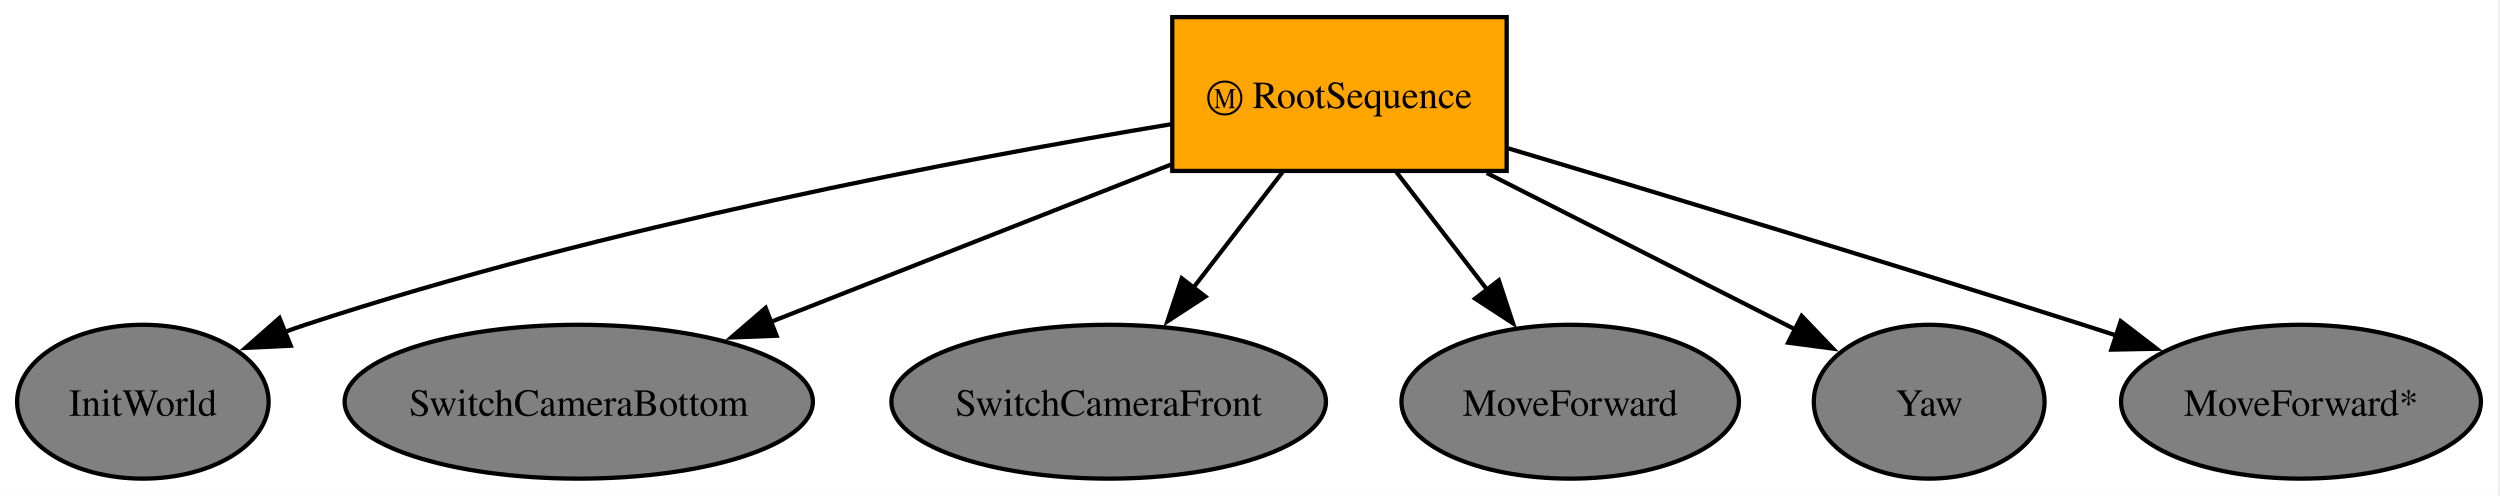
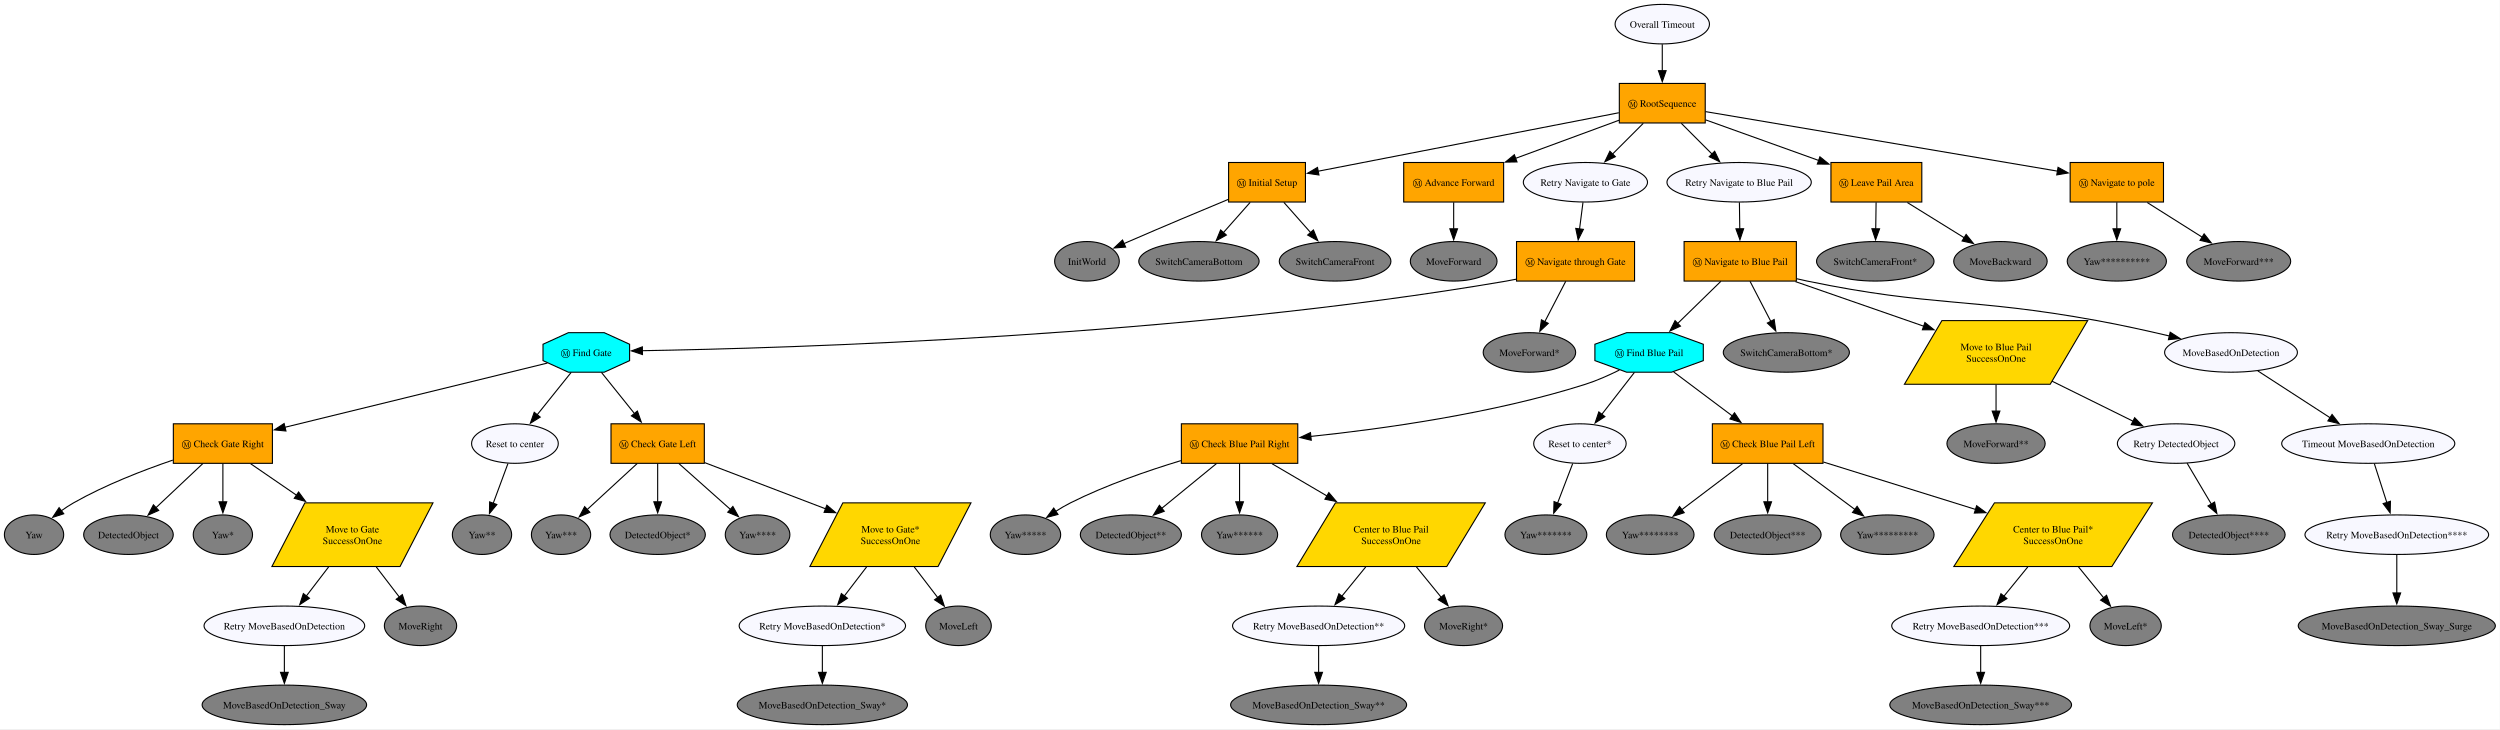
- <svg xmlns="http://www.w3.org/2000/svg" width="585pt" height="116pt" viewBox="0.00 0.00 585.00 116.00">
-   <g id="graph0" class="graph" transform="scale(1 1) rotate(0) translate(4 112)">
-     <polygon fill="white" stroke="none" points="-4,4 -4,-112 580.54,-112 580.54,4 -4,4" />
+ <svg xmlns="http://www.w3.org/2000/svg" width="2277pt" height="664pt" viewBox="0.00 0.00 2277.00 664.00">
+   <g id="graph0" class="graph" transform="scale(1 1) rotate(0) translate(4 660)">
+     <polygon fill="white" stroke="none" points="-4,4 -4,-660 2272.76,-660 2272.76,4 -4,4" />
    <g id="node1" class="node">
-       <polygon fill="orange" stroke="black" points="348.56,-108 270.31,-108 270.31,-72 348.56,-72 348.56,-108" />
-       <text xml:space="preserve" text-anchor="middle" x="309.43" y="-86.7" font-family="Times,serif" font-size="9.00">Ⓜ RootSequence</text>
+       <ellipse fill="ghostwhite" stroke="black" cx="1510" cy="-638" rx="42.99" ry="18" />
+       <text xml:space="preserve" text-anchor="middle" x="1510" y="-634.7" font-family="Times,serif" font-size="9.00">Overall Timeout</text>
    </g>
    <g id="node2" class="node">
-       <ellipse fill="gray" stroke="black" cx="29.43" cy="-18" rx="29.43" ry="18" />
-       <text xml:space="preserve" text-anchor="middle" x="29.43" y="-14.7" font-family="Times,serif" font-size="9.00">InitWorld</text>
+       <polygon fill="orange" stroke="black" points="1549.12,-584 1470.88,-584 1470.88,-548 1549.12,-548 1549.12,-584" />
+       <text xml:space="preserve" text-anchor="middle" x="1510" y="-562.7" font-family="Times,serif" font-size="9.00">Ⓜ RootSequence</text>
    </g>
    <g id="edge1" class="edge">
-       <path fill="none" stroke="black" d="M270.22,-82.96C221.8,-74.92 137.29,-59 67.43,-36 65.85,-35.48 64.24,-34.91 62.62,-34.31" />
-       <polygon fill="black" stroke="black" points="64.03,-31.11 53.44,-30.59 61.4,-37.59 64.03,-31.11" />
+       <path fill="none" stroke="black" d="M1510,-619.7C1510,-612.41 1510,-603.73 1510,-595.54" />
+       <polygon fill="black" stroke="black" points="1513.5,-595.62 1510,-585.62 1506.5,-595.62 1513.5,-595.62" />
    </g>
    <g id="node3" class="node">
-       <ellipse fill="gray" stroke="black" cx="131.43" cy="-18" rx="54.79" ry="18" />
-       <text xml:space="preserve" text-anchor="middle" x="131.43" y="-14.7" font-family="Times,serif" font-size="9.00">SwitchCameraBottom</text>
+       <polygon fill="orange" stroke="black" points="1185,-512 1115,-512 1115,-476 1185,-476 1185,-512" />
+       <text xml:space="preserve" text-anchor="middle" x="1150" y="-490.7" font-family="Times,serif" font-size="9.00">Ⓜ Initial Setup</text>
    </g>
    <g id="edge2" class="edge">
-       <path fill="none" stroke="black" d="M269.93,-73.46C242.23,-62.57 205.15,-47.99 176.33,-36.66" />
-       <polygon fill="black" stroke="black" points="177.72,-33.44 167.13,-33.04 175.16,-39.96 177.72,-33.44" />
+       <path fill="none" stroke="black" d="M1470.44,-557.31C1403.35,-544.26 1267.58,-517.86 1196.21,-503.99" />
+       <polygon fill="black" stroke="black" points="1197.3,-500.63 1186.82,-502.16 1195.97,-507.5 1197.3,-500.63" />
+     </g>
+     <g id="node7" class="node">
+       <polygon fill="orange" stroke="black" points="1365.5,-512 1274.5,-512 1274.5,-476 1365.5,-476 1365.5,-512" />
+       <text xml:space="preserve" text-anchor="middle" x="1320" y="-490.7" font-family="Times,serif" font-size="9.00">Ⓜ Advance Forward</text>
+     </g>
+     <g id="edge6" class="edge">
+       <path fill="none" stroke="black" d="M1470.63,-550.5C1443.31,-540.43 1406.51,-526.87 1376.12,-515.68" />
+       <polygon fill="black" stroke="black" points="1377.68,-512.52 1367.09,-512.35 1375.26,-519.09 1377.68,-512.52" />
+     </g>
+     <g id="node9" class="node">
+       <ellipse fill="ghostwhite" stroke="black" cx="1440" cy="-494" rx="56.54" ry="18" />
+       <text xml:space="preserve" text-anchor="middle" x="1440" y="-490.7" font-family="Times,serif" font-size="9.00">Retry Navigate to Gate</text>
+     </g>
+     <g id="edge8" class="edge">
+       <path fill="none" stroke="black" d="M1492.7,-547.7C1484.27,-539.27 1473.97,-528.97 1464.73,-519.73" />
+       <polygon fill="black" stroke="black" points="1467.24,-517.29 1457.69,-512.69 1462.29,-522.24 1467.24,-517.29" />
+     </g>
+     <g id="node31" class="node">
+       <ellipse fill="ghostwhite" stroke="black" cx="1580" cy="-494" rx="65.72" ry="18" />
+       <text xml:space="preserve" text-anchor="middle" x="1580" y="-490.7" font-family="Times,serif" font-size="9.00">Retry Navigate to Blue Pail</text>
+     </g>
+     <g id="edge30" class="edge">
+       <path fill="none" stroke="black" d="M1527.3,-547.7C1535.73,-539.27 1546.03,-528.97 1555.27,-519.73" />
+       <polygon fill="black" stroke="black" points="1557.71,-522.24 1562.31,-512.69 1552.76,-517.29 1557.71,-522.24" />
+     </g>
+     <g id="node61" class="node">
+       <polygon fill="orange" stroke="black" points="1746.38,-512 1663.62,-512 1663.62,-476 1746.38,-476 1746.38,-512" />
+       <text xml:space="preserve" text-anchor="middle" x="1705" y="-490.7" font-family="Times,serif" font-size="9.00">Ⓜ Leave Pail Area</text>
+     </g>
+     <g id="edge60" class="edge">
+       <path fill="none" stroke="black" d="M1549.46,-550.83C1579.16,-540.17 1620.15,-525.46 1652.59,-513.81" />
+       <polygon fill="black" stroke="black" points="1653.58,-517.18 1661.81,-510.5 1651.22,-510.59 1653.58,-517.18" />
+     </g>
+     <g id="node64" class="node">
+       <polygon fill="orange" stroke="black" points="1966.5,-512 1881.5,-512 1881.5,-476 1966.5,-476 1966.5,-512" />
+       <text xml:space="preserve" text-anchor="middle" x="1924" y="-490.7" font-family="Times,serif" font-size="9.00">Ⓜ Navigate to pole</text>
+     </g>
+     <g id="edge63" class="edge">
+       <path fill="none" stroke="black" d="M1549.32,-558.35C1623.81,-545.76 1785.57,-518.41 1870.1,-504.11" />
+       <polygon fill="black" stroke="black" points="1870.48,-507.6 1879.76,-502.48 1869.31,-500.7 1870.48,-507.6" />
    </g>
    <g id="node4" class="node">
-       <ellipse fill="gray" stroke="black" cx="255.43" cy="-18" rx="50.85" ry="18" />
-       <text xml:space="preserve" text-anchor="middle" x="255.43" y="-14.7" font-family="Times,serif" font-size="9.00">SwitchCameraFront</text>
+       <ellipse fill="gray" stroke="black" cx="986" cy="-422" rx="29.43" ry="18" />
+       <text xml:space="preserve" text-anchor="middle" x="986" y="-418.7" font-family="Times,serif" font-size="9.00">InitWorld</text>
    </g>
    <g id="edge3" class="edge">
-       <path fill="none" stroke="black" d="M296.09,-71.7C289.78,-63.52 282.13,-53.6 275.17,-44.58" />
-       <polygon fill="black" stroke="black" points="278.06,-42.6 269.18,-36.82 272.52,-46.88 278.06,-42.6" />
+       <path fill="none" stroke="black" d="M1114.61,-478.36C1089.3,-467.84 1054.48,-453.23 1024,-440 1022.51,-439.35 1020.99,-438.69 1019.45,-438.01" />
+       <polygon fill="black" stroke="black" points="1021.22,-434.97 1010.66,-434.12 1018.39,-441.37 1021.22,-434.97" />
    </g>
    <g id="node5" class="node">
-       <ellipse fill="gray" stroke="black" cx="363.43" cy="-18" rx="39.49" ry="18" />
-       <text xml:space="preserve" text-anchor="middle" x="363.43" y="-14.7" font-family="Times,serif" font-size="9.00">MoveForward</text>
+       <ellipse fill="gray" stroke="black" cx="1088" cy="-422" rx="54.79" ry="18" />
+       <text xml:space="preserve" text-anchor="middle" x="1088" y="-418.7" font-family="Times,serif" font-size="9.00">SwitchCameraBottom</text>
    </g>
    <g id="edge4" class="edge">
-       <path fill="none" stroke="black" d="M322.78,-71.7C329.18,-63.4 336.97,-53.31 344,-44.19" />
-       <polygon fill="black" stroke="black" points="346.72,-46.4 350.05,-36.34 341.18,-42.12 346.72,-46.4" />
+       <path fill="none" stroke="black" d="M1134.67,-475.7C1127.28,-467.35 1118.28,-457.18 1110.16,-448.02" />
+       <polygon fill="black" stroke="black" points="1112.98,-445.92 1103.73,-440.76 1107.74,-450.56 1112.98,-445.92" />
    </g>
    <g id="node6" class="node">
-       <ellipse fill="gray" stroke="black" cx="447.43" cy="-18" rx="27" ry="18" />
-       <text xml:space="preserve" text-anchor="middle" x="447.43" y="-14.7" font-family="Times,serif" font-size="9.00">Yaw</text>
+       <ellipse fill="gray" stroke="black" cx="1212" cy="-422" rx="50.85" ry="18" />
+       <text xml:space="preserve" text-anchor="middle" x="1212" y="-418.7" font-family="Times,serif" font-size="9.00">SwitchCameraFront</text>
    </g>
    <g id="edge5" class="edge">
-       <path fill="none" stroke="black" d="M343.9,-71.52C366.03,-60.29 394.54,-45.83 416.04,-34.93" />
-       <polygon fill="black" stroke="black" points="417.59,-38.07 424.92,-30.42 414.42,-31.82 417.59,-38.07" />
-     </g>
-     <g id="node7" class="node">
-       <ellipse fill="gray" stroke="black" cx="534.43" cy="-18" rx="42.11" ry="18" />
-       <text xml:space="preserve" text-anchor="middle" x="534.43" y="-14.7" font-family="Times,serif" font-size="9.00">MoveForward*</text>
-     </g>
-     <g id="edge6" class="edge">
-       <path fill="none" stroke="black" d="M348.91,-77.29C384.24,-66.74 437.4,-50.68 483.43,-36 485.98,-35.19 488.6,-34.34 491.25,-33.48" />
-       <polygon fill="black" stroke="black" points="492.25,-36.84 500.66,-30.39 490.07,-30.19 492.25,-36.84" />
+       <path fill="none" stroke="black" d="M1165.33,-475.7C1172.72,-467.35 1181.72,-457.18 1189.84,-448.02" />
+       <polygon fill="black" stroke="black" points="1192.26,-450.56 1196.27,-440.76 1187.02,-445.92 1192.26,-450.56" />
+     </g>
+     <g id="node8" class="node">
+       <ellipse fill="gray" stroke="black" cx="1320" cy="-422" rx="39.49" ry="18" />
+       <text xml:space="preserve" text-anchor="middle" x="1320" y="-418.7" font-family="Times,serif" font-size="9.00">MoveForward</text>
+     </g>
+     <g id="edge7" class="edge">
+       <path fill="none" stroke="black" d="M1320,-475.7C1320,-468.41 1320,-459.73 1320,-451.54" />
+       <polygon fill="black" stroke="black" points="1323.5,-451.62 1320,-441.62 1316.5,-451.62 1323.5,-451.62" />
+     </g>
+     <g id="node10" class="node">
+       <polygon fill="orange" stroke="black" points="1484.75,-440 1377.25,-440 1377.25,-404 1484.75,-404 1484.75,-440" />
+       <text xml:space="preserve" text-anchor="middle" x="1431" y="-418.7" font-family="Times,serif" font-size="9.00">Ⓜ Navigate through Gate</text>
+     </g>
+     <g id="edge9" class="edge">
+       <path fill="none" stroke="black" d="M1437.78,-475.7C1436.83,-468.32 1435.7,-459.52 1434.63,-451.25" />
+       <polygon fill="black" stroke="black" points="1438.14,-451.08 1433.39,-441.61 1431.2,-451.97 1438.14,-451.08" />
+     </g>
+     <g id="node11" class="node">
+       <polygon fill="cyan" stroke="black" points="569.43,-331.54 569.43,-346.46 546.33,-357 513.67,-357 490.57,-346.46 490.57,-331.54 513.67,-321 546.33,-321 569.43,-331.54" />
+       <text xml:space="preserve" text-anchor="middle" x="530" y="-335.7" font-family="Times,serif" font-size="9.00">Ⓜ Find Gate</text>
+     </g>
+     <g id="edge10" class="edge">
+       <path fill="none" stroke="black" d="M1376.85,-405.7C1373.87,-405.07 1370.9,-404.5 1368,-404 1072.75,-353.35 712.1,-342.78 580.84,-340.58" />
+       <polygon fill="black" stroke="black" points="581.16,-337.08 571.1,-340.42 581.05,-344.08 581.16,-337.08" />
+     </g>
+     <g id="node30" class="node">
+       <ellipse fill="gray" stroke="black" cx="1389" cy="-339" rx="42.11" ry="18" />
+       <text xml:space="preserve" text-anchor="middle" x="1389" y="-335.7" font-family="Times,serif" font-size="9.00">MoveForward*</text>
+     </g>
+     <g id="edge29" class="edge">
+       <path fill="none" stroke="black" d="M1422.09,-403.82C1416.54,-393.12 1409.28,-379.12 1402.98,-366.96" />
+       <polygon fill="black" stroke="black" points="1406.16,-365.49 1398.45,-358.22 1399.94,-368.71 1406.16,-365.49" />
+     </g>
+     <g id="node12" class="node">
+       <polygon fill="orange" stroke="black" points="244.12,-274 153.88,-274 153.88,-238 244.12,-238 244.12,-274" />
+       <text xml:space="preserve" text-anchor="middle" x="199" y="-252.7" font-family="Times,serif" font-size="9.00">Ⓜ Check Gate Right</text>
+     </g>
+     <g id="edge11" class="edge">
+       <path fill="none" stroke="black" d="M494.58,-329.33C437.31,-315.32 323.91,-287.57 255.42,-270.81" />
+       <polygon fill="black" stroke="black" points="256.44,-267.45 245.89,-268.48 254.77,-274.25 256.44,-267.45" />
+     </g>
+     <g id="node20" class="node">
+       <ellipse fill="ghostwhite" stroke="black" cx="465" cy="-256" rx="39.49" ry="18" />
+       <text xml:space="preserve" text-anchor="middle" x="465" y="-252.7" font-family="Times,serif" font-size="9.00">Reset to center</text>
+     </g>
+     <g id="edge19" class="edge">
+       <path fill="none" stroke="black" d="M516.22,-320.82C507.16,-309.54 495.16,-294.59 485.06,-281.99" />
+       <polygon fill="black" stroke="black" points="488.04,-280.11 479.05,-274.51 482.58,-284.49 488.04,-280.11" />
+     </g>
+     <g id="node22" class="node">
+       <polygon fill="orange" stroke="black" points="637.5,-274 552.5,-274 552.5,-238 637.5,-238 637.5,-274" />
+       <text xml:space="preserve" text-anchor="middle" x="595" y="-252.7" font-family="Times,serif" font-size="9.00">Ⓜ Check Gate Left</text>
+     </g>
+     <g id="edge21" class="edge">
+       <path fill="none" stroke="black" d="M543.78,-320.82C552.52,-309.94 563.98,-295.66 573.85,-283.36" />
+       <polygon fill="black" stroke="black" points="576.53,-285.6 580.06,-275.61 571.08,-281.22 576.53,-285.6" />
+     </g>
+     <g id="node13" class="node">
+       <ellipse fill="gray" stroke="black" cx="27" cy="-173" rx="27" ry="18" />
+       <text xml:space="preserve" text-anchor="middle" x="27" y="-169.7" font-family="Times,serif" font-size="9.00">Yaw</text>
+     </g>
+     <g id="edge12" class="edge">
+       <path fill="none" stroke="black" d="M153.41,-240.94C126.27,-231.68 91.65,-218.26 63,-202 59.27,-199.88 55.5,-197.41 51.89,-194.82" />
+       <polygon fill="black" stroke="black" points="54.06,-192.08 43.99,-188.8 49.82,-197.64 54.06,-192.08" />
+     </g>
+     <g id="node14" class="node">
+       <ellipse fill="gray" stroke="black" cx="113" cy="-173" rx="40.8" ry="18" />
+       <text xml:space="preserve" text-anchor="middle" x="113" y="-169.7" font-family="Times,serif" font-size="9.00">DetectedObject</text>
+     </g>
+     <g id="edge13" class="edge">
+       <path fill="none" stroke="black" d="M180.76,-237.82C168.27,-226.05 151.54,-210.3 137.83,-197.39" />
+       <polygon fill="black" stroke="black" points="140.53,-195.13 130.86,-190.82 135.74,-200.22 140.53,-195.13" />
+     </g>
+     <g id="node15" class="node">
+       <ellipse fill="gray" stroke="black" cx="199" cy="-173" rx="27" ry="18" />
+       <text xml:space="preserve" text-anchor="middle" x="199" y="-169.7" font-family="Times,serif" font-size="9.00">Yaw*</text>
+     </g>
+     <g id="edge14" class="edge">
+       <path fill="none" stroke="black" d="M199,-237.82C199,-227.69 199,-214.6 199,-202.92" />
+       <polygon fill="black" stroke="black" points="202.5,-202.95 199,-192.95 195.5,-202.95 202.5,-202.95" />
+     </g>
+     <g id="node16" class="node">
+       <polygon fill="gold" stroke="black" points="390.35,-202 273.67,-202 243.65,-144 360.33,-144 390.35,-202" />
+       <text xml:space="preserve" text-anchor="middle" x="317" y="-174.95" font-family="Times,serif" font-size="9.00">Move to Gate</text>
+       <text xml:space="preserve" text-anchor="middle" x="317" y="-164.45" font-family="Times,serif" font-size="9.00">SuccessOnOne</text>
+     </g>
+     <g id="edge15" class="edge">
+       <path fill="none" stroke="black" d="M224.31,-237.62C236.54,-229.23 251.66,-218.85 266.11,-208.93" />
+       <polygon fill="black" stroke="black" points="267.97,-211.9 274.24,-203.36 264.01,-206.13 267.97,-211.9" />
+     </g>
+     <g id="node17" class="node">
+       <ellipse fill="ghostwhite" stroke="black" cx="255" cy="-90" rx="73.15" ry="18" />
+       <text xml:space="preserve" text-anchor="middle" x="255" y="-86.7" font-family="Times,serif" font-size="9.00">Retry MoveBasedOnDetection</text>
+     </g>
+     <g id="edge16" class="edge">
+       <path fill="none" stroke="black" d="M295.32,-143.67C288.72,-135.05 281.5,-125.62 275.02,-117.16" />
+       <polygon fill="black" stroke="black" points="277.86,-115.11 269.01,-109.3 272.31,-119.37 277.86,-115.11" />
+     </g>
+     <g id="node19" class="node">
+       <ellipse fill="gray" stroke="black" cx="379" cy="-90" rx="32.93" ry="18" />
+       <text xml:space="preserve" text-anchor="middle" x="379" y="-86.7" font-family="Times,serif" font-size="9.00">MoveRight</text>
+     </g>
+     <g id="edge18" class="edge">
+       <path fill="none" stroke="black" d="M338.68,-143.67C345.56,-134.69 353.1,-124.83 359.79,-116.1" />
+       <polygon fill="black" stroke="black" points="362.42,-118.42 365.71,-108.36 356.86,-114.17 362.42,-118.42" />
+     </g>
+     <g id="node18" class="node">
+       <ellipse fill="gray" stroke="black" cx="255" cy="-18" rx="74.9" ry="18" />
+       <text xml:space="preserve" text-anchor="middle" x="255" y="-14.7" font-family="Times,serif" font-size="9.00">MoveBasedOnDetection_Sway</text>
+     </g>
+     <g id="edge17" class="edge">
+       <path fill="none" stroke="black" d="M255,-71.7C255,-64.41 255,-55.73 255,-47.54" />
+       <polygon fill="black" stroke="black" points="258.5,-47.62 255,-37.62 251.5,-47.62 258.5,-47.62" />
+     </g>
+     <g id="node21" class="node">
+       <ellipse fill="gray" stroke="black" cx="435" cy="-173" rx="27" ry="18" />
+       <text xml:space="preserve" text-anchor="middle" x="435" y="-169.7" font-family="Times,serif" font-size="9.00">Yaw**</text>
+     </g>
+     <g id="edge20" class="edge">
+       <path fill="none" stroke="black" d="M458.64,-237.82C454.71,-227.23 449.59,-213.4 445.12,-201.33" />
+       <polygon fill="black" stroke="black" points="448.53,-200.46 441.78,-192.29 441.97,-202.89 448.53,-200.46" />
+     </g>
+     <g id="node23" class="node">
+       <ellipse fill="gray" stroke="black" cx="507" cy="-173" rx="27" ry="18" />
+       <text xml:space="preserve" text-anchor="middle" x="507" y="-169.7" font-family="Times,serif" font-size="9.00">Yaw***</text>
+     </g>
+     <g id="edge22" class="edge">
+       <path fill="none" stroke="black" d="M576.34,-237.82C563.05,-225.59 545.09,-209.06 530.78,-195.88" />
+       <polygon fill="black" stroke="black" points="533.25,-193.41 523.52,-189.21 528.51,-198.56 533.25,-193.41" />
+     </g>
+     <g id="node24" class="node">
+       <ellipse fill="gray" stroke="black" cx="595" cy="-173" rx="43.42" ry="18" />
+       <text xml:space="preserve" text-anchor="middle" x="595" y="-169.7" font-family="Times,serif" font-size="9.00">DetectedObject*</text>
+     </g>
+     <g id="edge23" class="edge">
+       <path fill="none" stroke="black" d="M595,-237.82C595,-227.69 595,-214.6 595,-202.92" />
+       <polygon fill="black" stroke="black" points="598.5,-202.95 595,-192.95 591.5,-202.95 598.5,-202.95" />
+     </g>
+     <g id="node25" class="node">
+       <ellipse fill="gray" stroke="black" cx="686" cy="-173" rx="29.43" ry="18" />
+       <text xml:space="preserve" text-anchor="middle" x="686" y="-169.7" font-family="Times,serif" font-size="9.00">Yaw****</text>
+     </g>
+     <g id="edge24" class="edge">
+       <path fill="none" stroke="black" d="M614.3,-237.82C628.08,-225.55 646.73,-208.96 661.55,-195.76" />
+       <polygon fill="black" stroke="black" points="663.5,-198.72 668.64,-189.45 658.84,-193.49 663.5,-198.72" />
+     </g>
+     <g id="node26" class="node">
+       <polygon fill="gold" stroke="black" points="880.35,-202 763.67,-202 733.65,-144 850.33,-144 880.35,-202" />
+       <text xml:space="preserve" text-anchor="middle" x="807" y="-174.95" font-family="Times,serif" font-size="9.00">Move to Gate*</text>
+       <text xml:space="preserve" text-anchor="middle" x="807" y="-164.45" font-family="Times,serif" font-size="9.00">SuccessOnOne</text>
+     </g>
+     <g id="edge25" class="edge">
+       <path fill="none" stroke="black" d="M637.9,-238.61C669.59,-226.5 713.11,-209.87 748.06,-196.52" />
+       <polygon fill="black" stroke="black" points="749.1,-199.87 757.19,-193.03 746.6,-193.33 749.1,-199.87" />
+     </g>
+     <g id="node27" class="node">
+       <ellipse fill="ghostwhite" stroke="black" cx="745" cy="-90" rx="75.77" ry="18" />
+       <text xml:space="preserve" text-anchor="middle" x="745" y="-86.7" font-family="Times,serif" font-size="9.00">Retry MoveBasedOnDetection*</text>
+     </g>
+     <g id="edge26" class="edge">
+       <path fill="none" stroke="black" d="M785.32,-143.67C778.72,-135.05 771.5,-125.62 765.02,-117.16" />
+       <polygon fill="black" stroke="black" points="767.86,-115.11 759.01,-109.3 762.31,-119.37 767.86,-115.11" />
+     </g>
+     <g id="node29" class="node">
+       <ellipse fill="gray" stroke="black" cx="869" cy="-90" rx="29.87" ry="18" />
+       <text xml:space="preserve" text-anchor="middle" x="869" y="-86.7" font-family="Times,serif" font-size="9.00">MoveLeft</text>
+     </g>
+     <g id="edge28" class="edge">
+       <path fill="none" stroke="black" d="M828.68,-143.67C835.66,-134.56 843.33,-124.54 850.09,-115.71" />
+       <polygon fill="black" stroke="black" points="852.77,-117.96 856.07,-107.89 847.21,-113.7 852.77,-117.96" />
+     </g>
+     <g id="node28" class="node">
+       <ellipse fill="gray" stroke="black" cx="745" cy="-18" rx="77.52" ry="18" />
+       <text xml:space="preserve" text-anchor="middle" x="745" y="-14.7" font-family="Times,serif" font-size="9.00">MoveBasedOnDetection_Sway*</text>
+     </g>
+     <g id="edge27" class="edge">
+       <path fill="none" stroke="black" d="M745,-71.7C745,-64.41 745,-55.73 745,-47.54" />
+       <polygon fill="black" stroke="black" points="748.5,-47.62 745,-37.62 741.5,-47.62 748.5,-47.62" />
+     </g>
+     <g id="node32" class="node">
+       <polygon fill="orange" stroke="black" points="1632.12,-440 1529.88,-440 1529.88,-404 1632.12,-404 1632.12,-440" />
+       <text xml:space="preserve" text-anchor="middle" x="1581" y="-418.7" font-family="Times,serif" font-size="9.00">Ⓜ Navigate to Blue Pail</text>
+     </g>
+     <g id="edge31" class="edge">
+       <path fill="none" stroke="black" d="M1580.25,-475.7C1580.35,-468.41 1580.48,-459.73 1580.59,-451.54" />
+       <polygon fill="black" stroke="black" points="1584.09,-451.67 1580.73,-441.62 1577.09,-451.57 1584.09,-451.67" />
+     </g>
+     <g id="node33" class="node">
+       <polygon fill="cyan" stroke="black" points="1547.37,-331.54 1547.37,-346.46 1518.45,-357 1477.55,-357 1448.63,-346.46 1448.63,-331.54 1477.55,-321 1518.45,-321 1547.37,-331.54" />
+       <text xml:space="preserve" text-anchor="middle" x="1498" y="-335.7" font-family="Times,serif" font-size="9.00">Ⓜ Find Blue Pail</text>
+     </g>
+     <g id="edge32" class="edge">
+       <path fill="none" stroke="black" d="M1563.4,-403.82C1551.92,-392.62 1536.75,-377.81 1523.9,-365.28" />
+       <polygon fill="black" stroke="black" points="1526.55,-362.97 1516.95,-358.49 1521.66,-367.98 1526.55,-362.97" />
+     </g>
+     <g id="node52" class="node">
+       <ellipse fill="gray" stroke="black" cx="1623" cy="-339" rx="57.41" ry="18" />
+       <text xml:space="preserve" text-anchor="middle" x="1623" y="-335.7" font-family="Times,serif" font-size="9.00">SwitchCameraBottom*</text>
+     </g>
+     <g id="edge51" class="edge">
+       <path fill="none" stroke="black" d="M1589.91,-403.82C1595.42,-393.19 1602.62,-379.31 1608.89,-367.2" />
+       <polygon fill="black" stroke="black" points="1611.91,-368.99 1613.41,-358.5 1605.7,-365.76 1611.91,-368.99" />
+     </g>
+     <g id="node53" class="node">
+       <polygon fill="gold" stroke="black" points="1897.46,-368 1764.69,-368 1730.54,-310 1863.31,-310 1897.46,-368" />
+       <text xml:space="preserve" text-anchor="middle" x="1814" y="-340.95" font-family="Times,serif" font-size="9.00">Move to Blue Pail</text>
+       <text xml:space="preserve" text-anchor="middle" x="1814" y="-330.45" font-family="Times,serif" font-size="9.00">SuccessOnOne</text>
+     </g>
+     <g id="edge52" class="edge">
+       <path fill="none" stroke="black" d="M1631.27,-403.52C1665.49,-391.63 1711.11,-375.77 1748.21,-362.87" />
+       <polygon fill="black" stroke="black" points="1749.21,-366.23 1757.5,-359.64 1746.91,-359.62 1749.21,-366.23" />
+     </g>
+     <g id="node57" class="node">
+       <ellipse fill="ghostwhite" stroke="black" cx="2028" cy="-339" rx="60.47" ry="18" />
+       <text xml:space="preserve" text-anchor="middle" x="2028" y="-335.7" font-family="Times,serif" font-size="9.00">MoveBasedOnDetection</text>
+     </g>
+     <g id="edge56" class="edge">
+       <path fill="none" stroke="black" d="M1632.46,-406.13C1635.68,-405.36 1638.88,-404.64 1642,-404 1757.97,-380.05 1789.51,-389.27 1906,-368 1927.65,-364.05 1951.25,-358.84 1971.88,-353.99" />
+       <polygon fill="black" stroke="black" points="1972.62,-357.42 1981.54,-351.7 1971,-350.61 1972.62,-357.42" />
+     </g>
+     <g id="node34" class="node">
+       <polygon fill="orange" stroke="black" points="1178,-274 1072,-274 1072,-238 1178,-238 1178,-274" />
+       <text xml:space="preserve" text-anchor="middle" x="1125" y="-252.7" font-family="Times,serif" font-size="9.00">Ⓜ Check Blue Pail Right</text>
+     </g>
+     <g id="edge33" class="edge">
+       <path fill="none" stroke="black" d="M1470.92,-322.97C1461.39,-318.21 1450.44,-313.32 1440,-310 1355.75,-283.18 1254.27,-269.21 1189.69,-262.49" />
+       <polygon fill="black" stroke="black" points="1190.28,-259.03 1179.98,-261.5 1189.58,-265.99 1190.28,-259.03" />
+     </g>
+     <g id="node42" class="node">
+       <ellipse fill="ghostwhite" stroke="black" cx="1435" cy="-256" rx="42.11" ry="18" />
+       <text xml:space="preserve" text-anchor="middle" x="1435" y="-252.7" font-family="Times,serif" font-size="9.00">Reset to center*</text>
+     </g>
+     <g id="edge41" class="edge">
+       <path fill="none" stroke="black" d="M1484.64,-320.82C1476,-309.72 1464.61,-295.07 1454.92,-282.61" />
+       <polygon fill="black" stroke="black" points="1457.74,-280.54 1448.84,-274.79 1452.22,-284.84 1457.74,-280.54" />
+     </g>
+     <g id="node44" class="node">
+       <polygon fill="orange" stroke="black" points="1656.38,-274 1555.62,-274 1555.62,-238 1656.38,-238 1656.38,-274" />
+       <text xml:space="preserve" text-anchor="middle" x="1606" y="-252.7" font-family="Times,serif" font-size="9.00">Ⓜ Check Blue Pail Left</text>
+     </g>
+     <g id="edge43" class="edge">
+       <path fill="none" stroke="black" d="M1520.38,-321.22C1535.81,-309.64 1556.56,-294.08 1573.77,-281.18" />
+       <polygon fill="black" stroke="black" points="1575.79,-284.03 1581.7,-275.23 1571.59,-278.43 1575.79,-284.03" />
+     </g>
+     <g id="node35" class="node">
+       <ellipse fill="gray" stroke="black" cx="930" cy="-173" rx="32.06" ry="18" />
+       <text xml:space="preserve" text-anchor="middle" x="930" y="-169.7" font-family="Times,serif" font-size="9.00">Yaw*****</text>
+     </g>
+     <g id="edge34" class="edge">
+       <path fill="none" stroke="black" d="M1071.54,-240.46C1041.24,-231.28 1003.09,-218.11 971,-202 966.46,-199.72 961.83,-197 957.4,-194.17" />
+       <polygon fill="black" stroke="black" points="959.63,-191.46 949.39,-188.77 955.72,-197.26 959.63,-191.46" />
+     </g>
+     <g id="node36" class="node">
+       <ellipse fill="gray" stroke="black" cx="1026" cy="-173" rx="46.04" ry="18" />
+       <text xml:space="preserve" text-anchor="middle" x="1026" y="-169.7" font-family="Times,serif" font-size="9.00">DetectedObject**</text>
+     </g>
+     <g id="edge35" class="edge">
+       <path fill="none" stroke="black" d="M1104,-237.82C1089.49,-225.94 1070,-210 1054.14,-197.03" />
+       <polygon fill="black" stroke="black" points="1056.41,-194.36 1046.46,-190.74 1051.98,-199.78 1056.41,-194.36" />
+     </g>
+     <g id="node37" class="node">
+       <ellipse fill="gray" stroke="black" cx="1125" cy="-173" rx="34.68" ry="18" />
+       <text xml:space="preserve" text-anchor="middle" x="1125" y="-169.7" font-family="Times,serif" font-size="9.00">Yaw******</text>
+     </g>
+     <g id="edge36" class="edge">
+       <path fill="none" stroke="black" d="M1125,-237.82C1125,-227.69 1125,-214.6 1125,-202.92" />
+       <polygon fill="black" stroke="black" points="1128.5,-202.95 1125,-192.95 1121.5,-202.95 1128.5,-202.95" />
+     </g>
+     <g id="node38" class="node">
+       <polygon fill="gold" stroke="black" points="1348.79,-202 1212.32,-202 1177.21,-144 1313.68,-144 1348.79,-202" />
+       <text xml:space="preserve" text-anchor="middle" x="1263" y="-174.95" font-family="Times,serif" font-size="9.00">Center to Blue Pail</text>
+       <text xml:space="preserve" text-anchor="middle" x="1263" y="-164.45" font-family="Times,serif" font-size="9.00">SuccessOnOne</text>
+     </g>
+     <g id="edge37" class="edge">
+       <path fill="none" stroke="black" d="M1154.6,-237.62C1169.31,-228.99 1187.59,-218.26 1204.94,-208.08" />
+       <polygon fill="black" stroke="black" points="1206.29,-211.35 1213.14,-203.26 1202.75,-205.31 1206.29,-211.35" />
+     </g>
+     <g id="node39" class="node">
+       <ellipse fill="ghostwhite" stroke="black" cx="1197" cy="-90" rx="78.39" ry="18" />
+       <text xml:space="preserve" text-anchor="middle" x="1197" y="-86.7" font-family="Times,serif" font-size="9.00">Retry MoveBasedOnDetection**</text>
+     </g>
+     <g id="edge38" class="edge">
+       <path fill="none" stroke="black" d="M1239.92,-143.67C1232.82,-134.96 1225.05,-125.42 1218.09,-116.88" />
+       <polygon fill="black" stroke="black" points="1220.92,-114.81 1211.89,-109.27 1215.49,-119.23 1220.92,-114.81" />
+     </g>
+     <g id="node41" class="node">
+       <ellipse fill="gray" stroke="black" cx="1329" cy="-90" rx="35.55" ry="18" />
+       <text xml:space="preserve" text-anchor="middle" x="1329" y="-86.7" font-family="Times,serif" font-size="9.00">MoveRight*</text>
+     </g>
+     <g id="edge40" class="edge">
+       <path fill="none" stroke="black" d="M1286.08,-143.67C1293.48,-134.6 1301.6,-124.62 1308.78,-115.82" />
+       <polygon fill="black" stroke="black" points="1311.28,-118.29 1314.88,-108.33 1305.85,-113.87 1311.28,-118.29" />
+     </g>
+     <g id="node40" class="node">
+       <ellipse fill="gray" stroke="black" cx="1197" cy="-18" rx="80.14" ry="18" />
+       <text xml:space="preserve" text-anchor="middle" x="1197" y="-14.7" font-family="Times,serif" font-size="9.00">MoveBasedOnDetection_Sway**</text>
+     </g>
+     <g id="edge39" class="edge">
+       <path fill="none" stroke="black" d="M1197,-71.7C1197,-64.41 1197,-55.73 1197,-47.54" />
+       <polygon fill="black" stroke="black" points="1200.5,-47.62 1197,-37.62 1193.5,-47.62 1200.5,-47.62" />
+     </g>
+     <g id="node43" class="node">
+       <ellipse fill="gray" stroke="black" cx="1404" cy="-173" rx="37.3" ry="18" />
+       <text xml:space="preserve" text-anchor="middle" x="1404" y="-169.7" font-family="Times,serif" font-size="9.00">Yaw*******</text>
+     </g>
+     <g id="edge42" class="edge">
+       <path fill="none" stroke="black" d="M1428.43,-237.82C1424.4,-227.3 1419.15,-213.59 1414.55,-201.57" />
+       <polygon fill="black" stroke="black" points="1417.95,-200.66 1411.11,-192.57 1411.41,-203.16 1417.95,-200.66" />
+     </g>
+     <g id="node45" class="node">
+       <ellipse fill="gray" stroke="black" cx="1499" cy="-173" rx="39.93" ry="18" />
+       <text xml:space="preserve" text-anchor="middle" x="1499" y="-169.7" font-family="Times,serif" font-size="9.00">Yaw********</text>
+     </g>
+     <g id="edge44" class="edge">
+       <path fill="none" stroke="black" d="M1583.05,-237.62C1566.88,-225.39 1545.12,-208.91 1527.79,-195.8" />
+       <polygon fill="black" stroke="black" points="1529.98,-193.06 1519.89,-189.81 1525.75,-198.64 1529.98,-193.06" />
+     </g>
+     <g id="node46" class="node">
+       <ellipse fill="gray" stroke="black" cx="1606" cy="-173" rx="48.67" ry="18" />
+       <text xml:space="preserve" text-anchor="middle" x="1606" y="-169.7" font-family="Times,serif" font-size="9.00">DetectedObject***</text>
+     </g>
+     <g id="edge45" class="edge">
+       <path fill="none" stroke="black" d="M1606,-237.82C1606,-227.69 1606,-214.6 1606,-202.92" />
+       <polygon fill="black" stroke="black" points="1609.5,-202.95 1606,-192.95 1602.5,-202.95 1609.5,-202.95" />
+     </g>
+     <g id="node47" class="node">
+       <ellipse fill="gray" stroke="black" cx="1715" cy="-173" rx="42.55" ry="18" />
+       <text xml:space="preserve" text-anchor="middle" x="1715" y="-169.7" font-family="Times,serif" font-size="9.00">Yaw*********</text>
+     </g>
+     <g id="edge46" class="edge">
+       <path fill="none" stroke="black" d="M1629.38,-237.62C1645.9,-225.35 1668.14,-208.82 1685.82,-195.69" />
+       <polygon fill="black" stroke="black" points="1687.44,-198.84 1693.38,-190.07 1683.26,-193.22 1687.44,-198.84" />
+     </g>
+     <g id="node48" class="node">
+       <polygon fill="gold" stroke="black" points="1956.46,-202 1812.56,-202 1775.54,-144 1919.44,-144 1956.46,-202" />
+       <text xml:space="preserve" text-anchor="middle" x="1866" y="-174.95" font-family="Times,serif" font-size="9.00">Center to Blue Pail*</text>
+       <text xml:space="preserve" text-anchor="middle" x="1866" y="-164.45" font-family="Times,serif" font-size="9.00">SuccessOnOne</text>
+     </g>
+     <g id="edge47" class="edge">
+       <path fill="none" stroke="black" d="M1656.75,-239.19C1696.26,-226.88 1751.56,-209.65 1795.39,-196" />
+       <polygon fill="black" stroke="black" points="1796.32,-199.38 1804.82,-193.06 1794.23,-192.69 1796.32,-199.38" />
+     </g>
+     <g id="node49" class="node">
+       <ellipse fill="ghostwhite" stroke="black" cx="1800" cy="-90" rx="81.02" ry="18" />
+       <text xml:space="preserve" text-anchor="middle" x="1800" y="-86.7" font-family="Times,serif" font-size="9.00">Retry MoveBasedOnDetection***</text>
+     </g>
+     <g id="edge48" class="edge">
+       <path fill="none" stroke="black" d="M1842.92,-143.67C1835.82,-134.96 1828.05,-125.42 1821.09,-116.88" />
+       <polygon fill="black" stroke="black" points="1823.92,-114.81 1814.89,-109.27 1818.49,-119.23 1823.92,-114.81" />
+     </g>
+     <g id="node51" class="node">
+       <ellipse fill="gray" stroke="black" cx="1932" cy="-90" rx="32.49" ry="18" />
+       <text xml:space="preserve" text-anchor="middle" x="1932" y="-86.7" font-family="Times,serif" font-size="9.00">MoveLeft*</text>
+     </g>
+     <g id="edge50" class="edge">
+       <path fill="none" stroke="black" d="M1889.08,-143.67C1896.59,-134.46 1904.85,-124.32 1912.1,-115.43" />
+       <polygon fill="black" stroke="black" points="1914.66,-117.83 1918.26,-107.86 1909.23,-113.4 1914.66,-117.83" />
+     </g>
+     <g id="node50" class="node">
+       <ellipse fill="gray" stroke="black" cx="1800" cy="-18" rx="82.76" ry="18" />
+       <text xml:space="preserve" text-anchor="middle" x="1800" y="-14.7" font-family="Times,serif" font-size="9.00">MoveBasedOnDetection_Sway***</text>
+     </g>
+     <g id="edge49" class="edge">
+       <path fill="none" stroke="black" d="M1800,-71.7C1800,-64.41 1800,-55.73 1800,-47.54" />
+       <polygon fill="black" stroke="black" points="1803.5,-47.62 1800,-37.62 1796.5,-47.62 1803.5,-47.62" />
+     </g>
+     <g id="node54" class="node">
+       <ellipse fill="gray" stroke="black" cx="1814" cy="-256" rx="44.73" ry="18" />
+       <text xml:space="preserve" text-anchor="middle" x="1814" y="-252.7" font-family="Times,serif" font-size="9.00">MoveForward**</text>
+     </g>
+     <g id="edge53" class="edge">
+       <path fill="none" stroke="black" d="M1814,-309.67C1814,-301.79 1814,-293.24 1814,-285.36" />
+       <polygon fill="black" stroke="black" points="1817.5,-285.61 1814,-275.61 1810.5,-285.61 1817.5,-285.61" />
+     </g>
+     <g id="node55" class="node">
+       <ellipse fill="ghostwhite" stroke="black" cx="1978" cy="-256" rx="53.48" ry="18" />
+       <text xml:space="preserve" text-anchor="middle" x="1978" y="-252.7" font-family="Times,serif" font-size="9.00">Retry DetectedObject</text>
+     </g>
+     <g id="edge54" class="edge">
+       <path fill="none" stroke="black" d="M1864.99,-312.82C1888.86,-301.03 1916.83,-287.21 1938.98,-276.27" />
+       <polygon fill="black" stroke="black" points="1940.25,-279.55 1947.66,-271.98 1937.15,-273.27 1940.25,-279.55" />
+     </g>
+     <g id="node56" class="node">
+       <ellipse fill="gray" stroke="black" cx="2026" cy="-173" rx="51.29" ry="18" />
+       <text xml:space="preserve" text-anchor="middle" x="2026" y="-169.7" font-family="Times,serif" font-size="9.00">DetectedObject****</text>
+     </g>
+     <g id="edge55" class="edge">
+       <path fill="none" stroke="black" d="M1987.95,-238.22C1994.34,-227.43 2002.79,-213.17 2010.1,-200.84" />
+       <polygon fill="black" stroke="black" points="2013.04,-202.73 2015.13,-192.34 2007.02,-199.16 2013.04,-202.73" />
+     </g>
+     <g id="node58" class="node">
+       <ellipse fill="ghostwhite" stroke="black" cx="2153" cy="-256" rx="78.83" ry="18" />
+       <text xml:space="preserve" text-anchor="middle" x="2153" y="-252.7" font-family="Times,serif" font-size="9.00">Timeout MoveBasedOnDetection</text>
+     </g>
+     <g id="edge57" class="edge">
+       <path fill="none" stroke="black" d="M2052.4,-322.19C2071.17,-310.03 2097.35,-293.06 2118.3,-279.49" />
+       <polygon fill="black" stroke="black" points="2120.05,-282.52 2126.54,-274.15 2116.24,-276.65 2120.05,-282.52" />
+     </g>
+     <g id="node59" class="node">
+       <ellipse fill="ghostwhite" stroke="black" cx="2179" cy="-173" rx="83.64" ry="18" />
+       <text xml:space="preserve" text-anchor="middle" x="2179" y="-169.7" font-family="Times,serif" font-size="9.00">Retry MoveBasedOnDetection****</text>
+     </g>
+     <g id="edge58" class="edge">
+       <path fill="none" stroke="black" d="M2158.51,-237.82C2161.84,-227.48 2166.14,-214.05 2169.95,-202.18" />
+       <polygon fill="black" stroke="black" points="2173.22,-203.46 2172.94,-192.87 2166.55,-201.33 2173.22,-203.46" />
+     </g>
+     <g id="node60" class="node">
+       <ellipse fill="gray" stroke="black" cx="2179" cy="-90" rx="89.76" ry="18" />
+       <text xml:space="preserve" text-anchor="middle" x="2179" y="-86.7" font-family="Times,serif" font-size="9.00">MoveBasedOnDetection_Sway_Surge</text>
+     </g>
+     <g id="edge59" class="edge">
+       <path fill="none" stroke="black" d="M2179,-154.82C2179,-144.69 2179,-131.6 2179,-119.92" />
+       <polygon fill="black" stroke="black" points="2182.5,-119.95 2179,-109.95 2175.5,-119.95 2182.5,-119.95" />
+     </g>
+     <g id="node62" class="node">
+       <ellipse fill="gray" stroke="black" cx="1704" cy="-422" rx="53.48" ry="18" />
+       <text xml:space="preserve" text-anchor="middle" x="1704" y="-418.7" font-family="Times,serif" font-size="9.00">SwitchCameraFront*</text>
+     </g>
+     <g id="edge61" class="edge">
+       <path fill="none" stroke="black" d="M1704.75,-475.7C1704.65,-468.41 1704.52,-459.73 1704.41,-451.54" />
+       <polygon fill="black" stroke="black" points="1707.91,-451.57 1704.27,-441.62 1700.91,-451.67 1707.91,-451.57" />
+     </g>
+     <g id="node63" class="node">
+       <ellipse fill="gray" stroke="black" cx="1818" cy="-422" rx="42.55" ry="18" />
+       <text xml:space="preserve" text-anchor="middle" x="1818" y="-418.7" font-family="Times,serif" font-size="9.00">MoveBackward</text>
+     </g>
+     <g id="edge62" class="edge">
+       <path fill="none" stroke="black" d="M1733.22,-475.52C1748.92,-465.79 1768.55,-453.64 1784.96,-443.47" />
+       <polygon fill="black" stroke="black" points="1786.75,-446.47 1793.41,-438.23 1783.07,-440.52 1786.75,-446.47" />
+     </g>
+     <g id="node65" class="node">
+       <ellipse fill="gray" stroke="black" cx="1924" cy="-422" rx="45.17" ry="18" />
+       <text xml:space="preserve" text-anchor="middle" x="1924" y="-418.7" font-family="Times,serif" font-size="9.00">Yaw**********</text>
+     </g>
+     <g id="edge64" class="edge">
+       <path fill="none" stroke="black" d="M1924,-475.7C1924,-468.41 1924,-459.73 1924,-451.54" />
+       <polygon fill="black" stroke="black" points="1927.5,-451.62 1924,-441.62 1920.5,-451.62 1927.5,-451.62" />
+     </g>
+     <g id="node66" class="node">
+       <ellipse fill="gray" stroke="black" cx="2035" cy="-422" rx="47.36" ry="18" />
+       <text xml:space="preserve" text-anchor="middle" x="2035" y="-418.7" font-family="Times,serif" font-size="9.00">MoveForward***</text>
+     </g>
+     <g id="edge65" class="edge">
+       <path fill="none" stroke="black" d="M1951.72,-475.52C1966.93,-465.93 1985.89,-453.97 2001.87,-443.89" />
+       <polygon fill="black" stroke="black" points="2003.51,-447 2010.1,-438.7 1999.78,-441.08 2003.51,-447" />
    </g>
  </g>
</svg>
